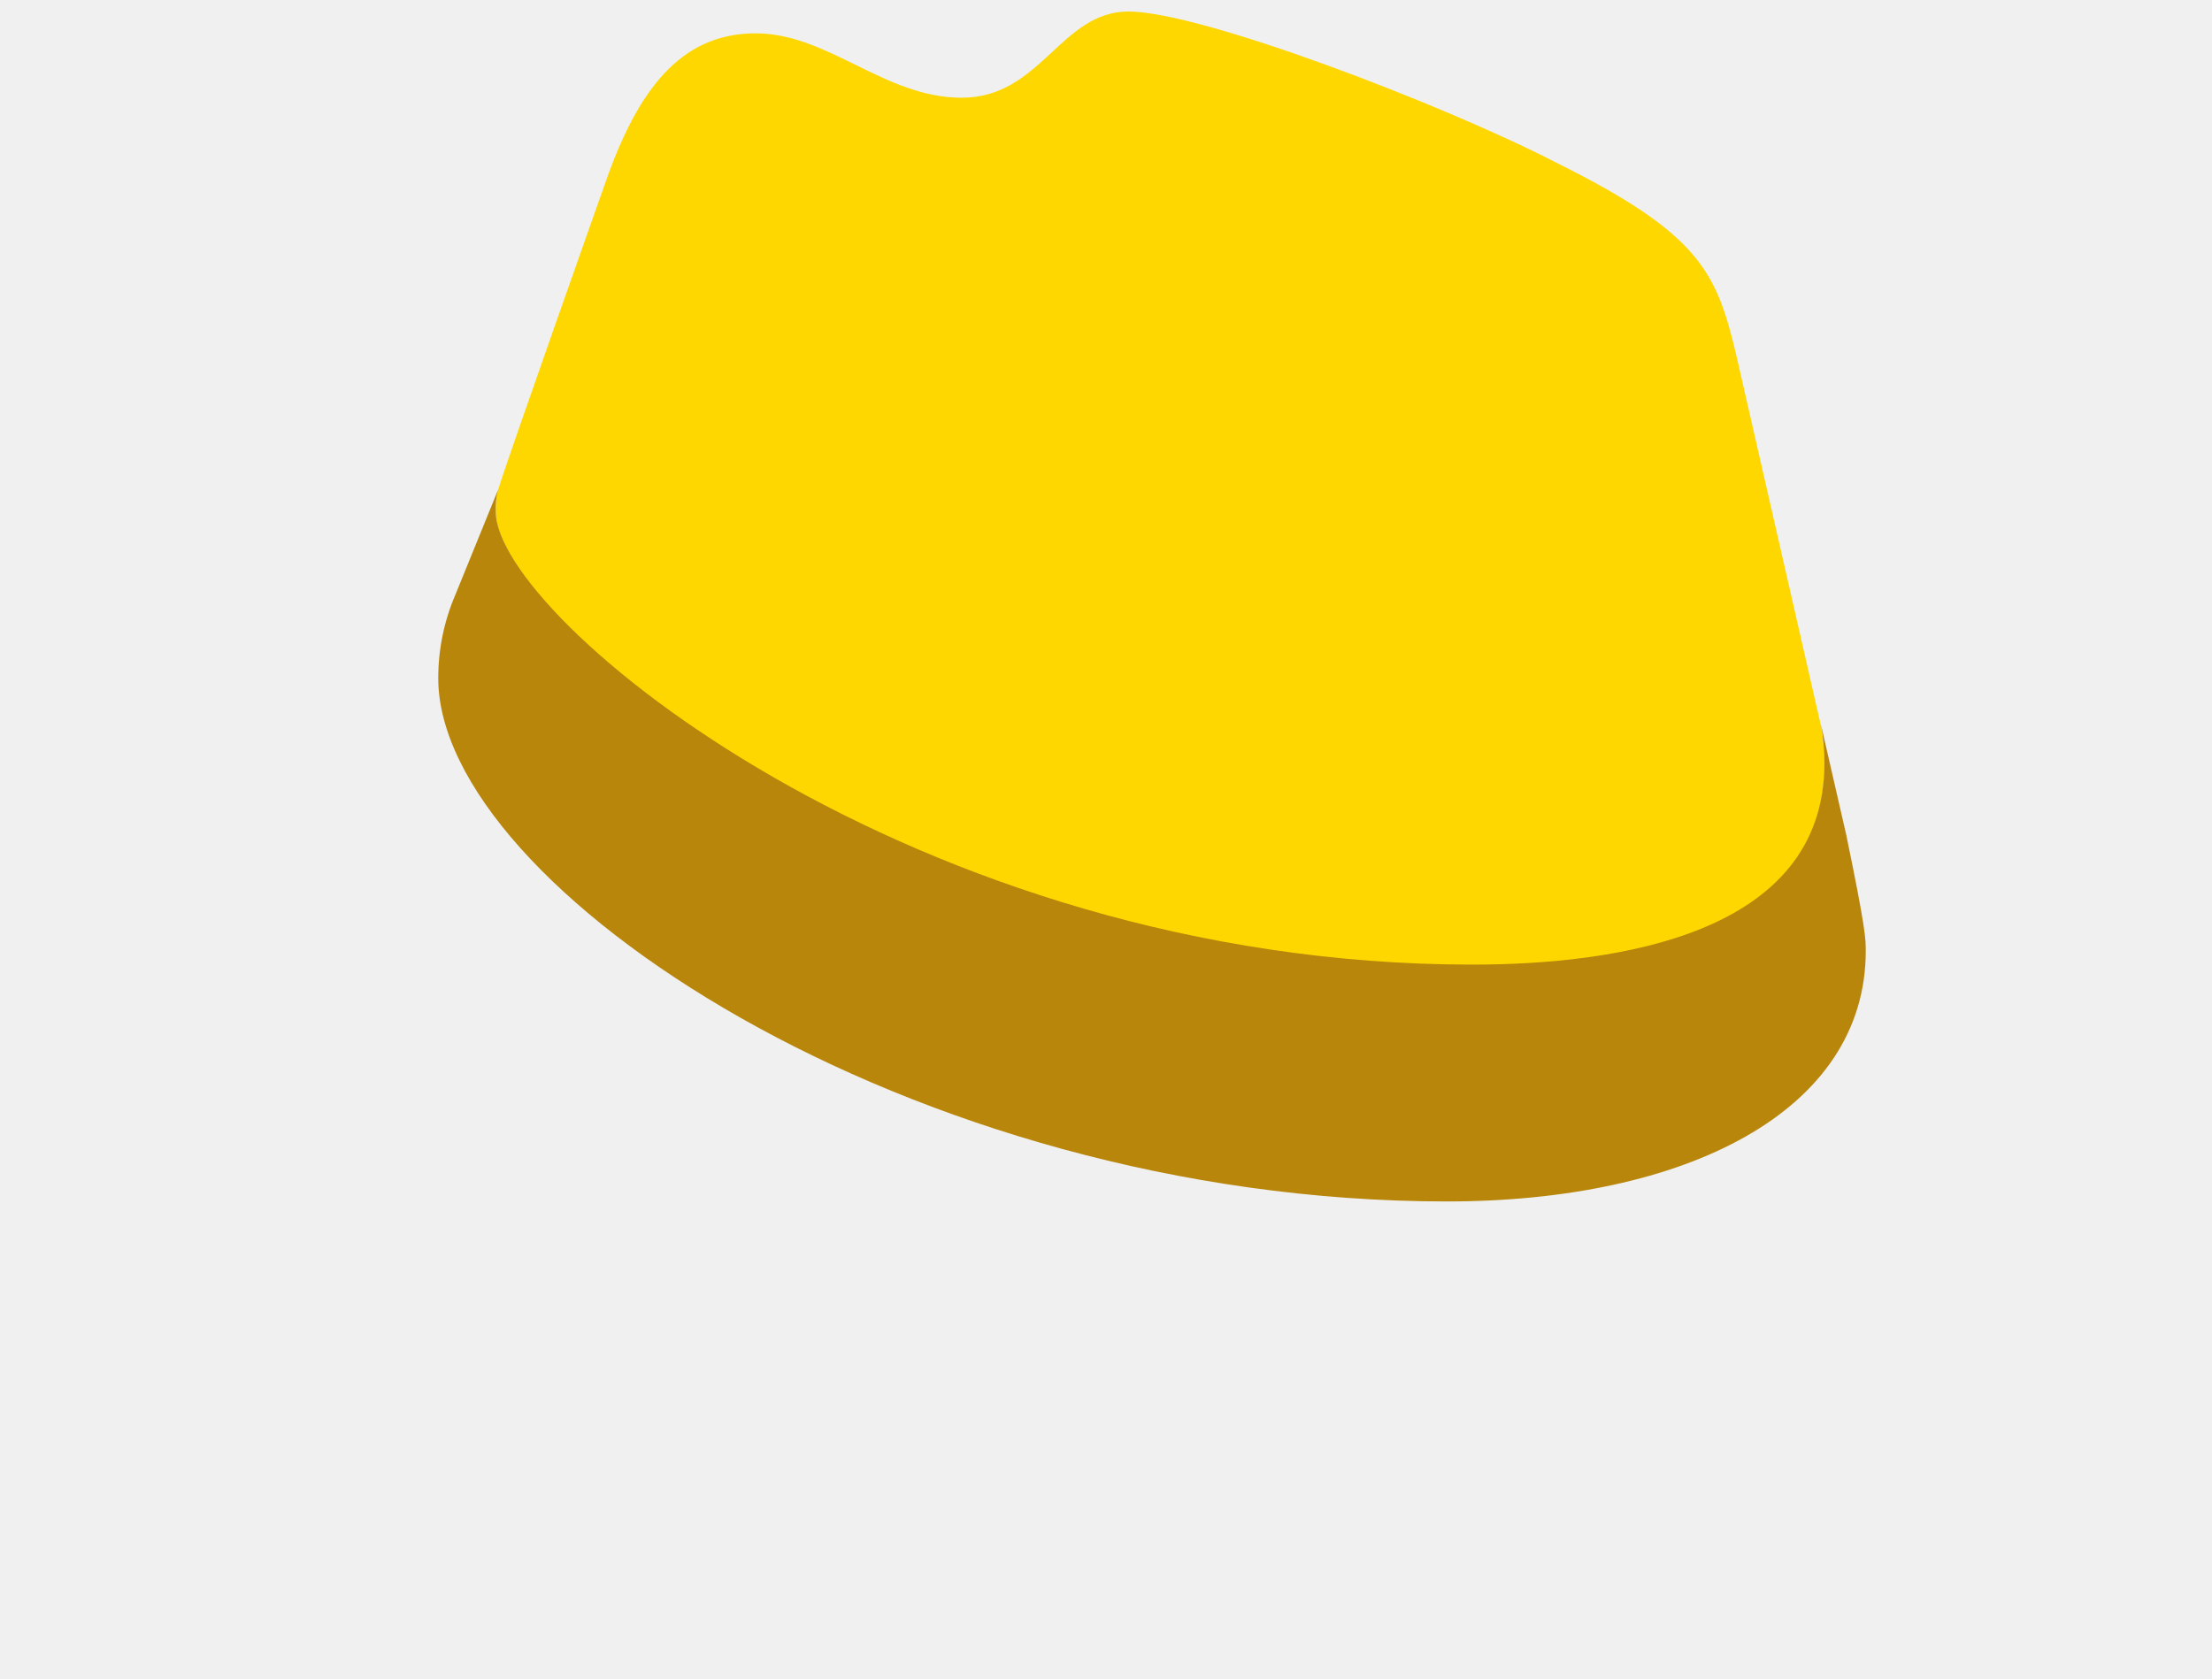
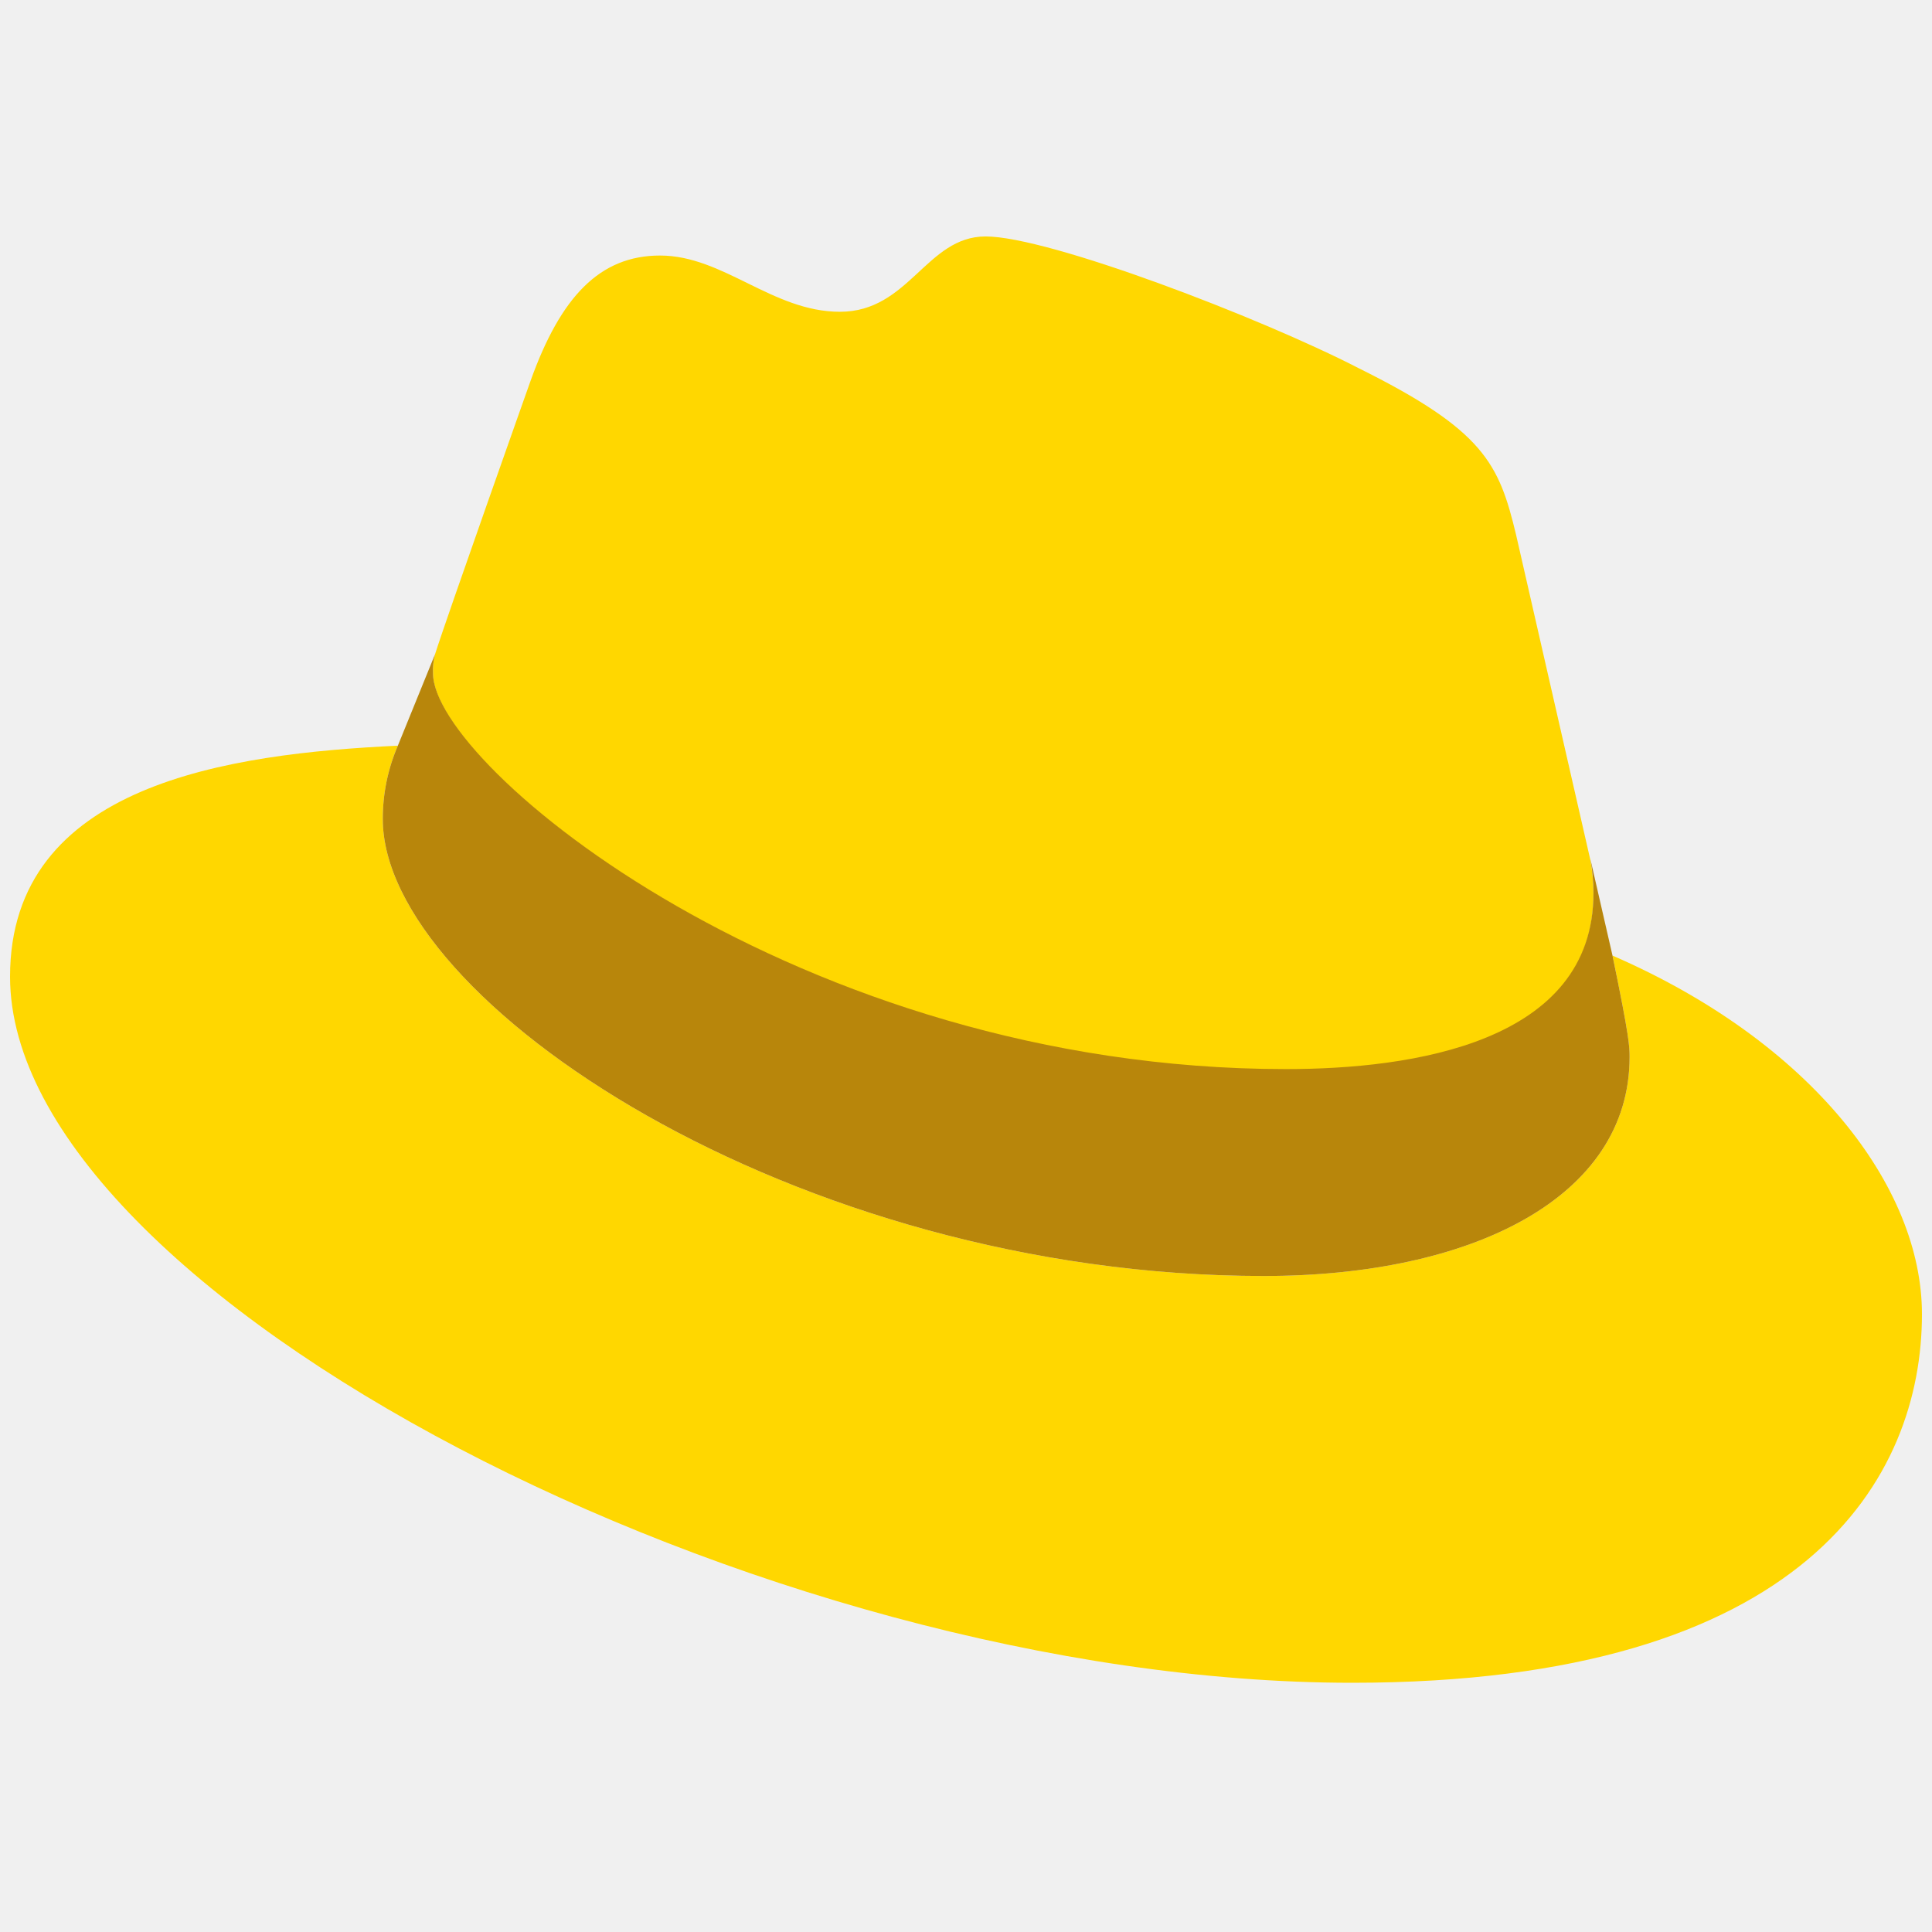
- <svg xmlns="http://www.w3.org/2000/svg" fill="none" version="1.1" width="1942" height="1474" viewBox="0 0 1942 1474">
-   <defs>
-     <clipPath id="master_svg0_10_08">
-       <rect x="0" y="0" width="1942" height="1474" rx="0" />
-     </clipPath>
-   </defs>
-   <g clip-path="url(#master_svg0_10_08)">
-     <path d="M1292.647,848.055C1418.882,848.055,1601.67,821.805,1601.67,671.377C1601.664,659.868,1600.65,648.382,1598.64,637.051L1523.909,309.944C1506.742,238.263,1491.593,204.947,1365.358,142.352C1267.4,91.873,1054.315,10.096,990.693,10.096C931.11,10.096,913.942,85.815,844.26,85.815C776.598,85.815,727.114,29.278,663.491,29.278C602.899,29.278,563.513,70.671,533.217,155.477C533.217,155.477,448.387,394.749,437.278,430.085C435.609,436.335,434.928,442.807,435.258,449.267C434.249,542.149,800.835,847.045,1292.647,848.055Z" fill="#FFD700" fill-opacity="1" />
-     <path d="M1620.858,732.962C1638.026,815.748,1638.026,824.834,1638.026,834.93C1638.026,976.273,1479.475,1055.021,1270.429,1055.021C797.805,1055.021,384.764,778.393,384.764,595.658C384.718,570.314,389.874,545.23,399.913,521.958L437.278,430.085C435.61,436.335,434.928,442.807,435.258,449.267C435.258,542.149,801.845,847.045,1292.647,847.045C1418.882,847.045,1601.67,820.796,1601.67,670.367C1601.664,658.859,1600.651,647.373,1598.64,636.041L1620.858,732.962Z" fill="#B8860B" fill-opacity="1" />
-   </g>
+ <svg xmlns="http://www.w3.org/2000/svg" fill="none" version="1.1" width="1024" height="1024" viewBox="0 0 1024 1024">
+   <rect x="0" y="0" width="1024" height="1024" rx="0" fill="#FFFFFF" fill-opacity="0" />
+   <path d="M681.602,567.172C748.164,567.172,844.547,553.331,844.547,474.011C844.544,467.943,844.009,461.886,842.949,455.911L803.544,283.431C794.492,245.634,786.504,228.067,719.942,195.061C668.289,168.444,555.931,125.323,522.384,125.323C490.966,125.323,481.914,165.25,445.171,165.25C409.493,165.25,383.401,135.438,349.853,135.438C317.903,135.438,297.136,157.264,281.161,201.982C281.161,201.982,236.431,328.148,230.573,346.78C229.693,350.076,229.334,353.488,229.508,356.895C228.975,405.871,422.273,566.64,681.602,567.172ZM854.665,506.484C863.717,550.137,863.717,554.928,863.717,560.251C863.717,634.78,780.114,676.303,669.887,676.303C420.676,676.303,202.883,530.44,202.883,434.085C202.858,420.721,205.577,407.495,210.87,395.224C121.41,399.483,5.325,415.453,5.325,517.664C5.325,685.353,402.571,891.904,716.747,891.904C957.97,891.904,1018.675,782.773,1018.675,696.533C1018.675,628.924,960.1,552.266,854.665,506.484Z" fill="#FFD700" fill-opacity="1" />
+   <path d="M854.664,506.484C863.717,550.137,863.717,554.928,863.717,560.251C863.717,634.78,780.114,676.303,669.887,676.303C420.676,676.303,202.883,530.44,202.883,434.085C202.858,420.721,205.577,407.495,210.87,395.224L230.573,346.78C229.693,350.076,229.334,353.488,229.508,356.895C229.508,405.871,422.806,566.64,681.602,566.64C748.164,566.64,844.547,552.799,844.547,473.479C844.544,467.41,844.009,461.354,842.949,455.379L854.664,506.484Z" fill="#B8860B" fill-opacity="1" />
</svg>
